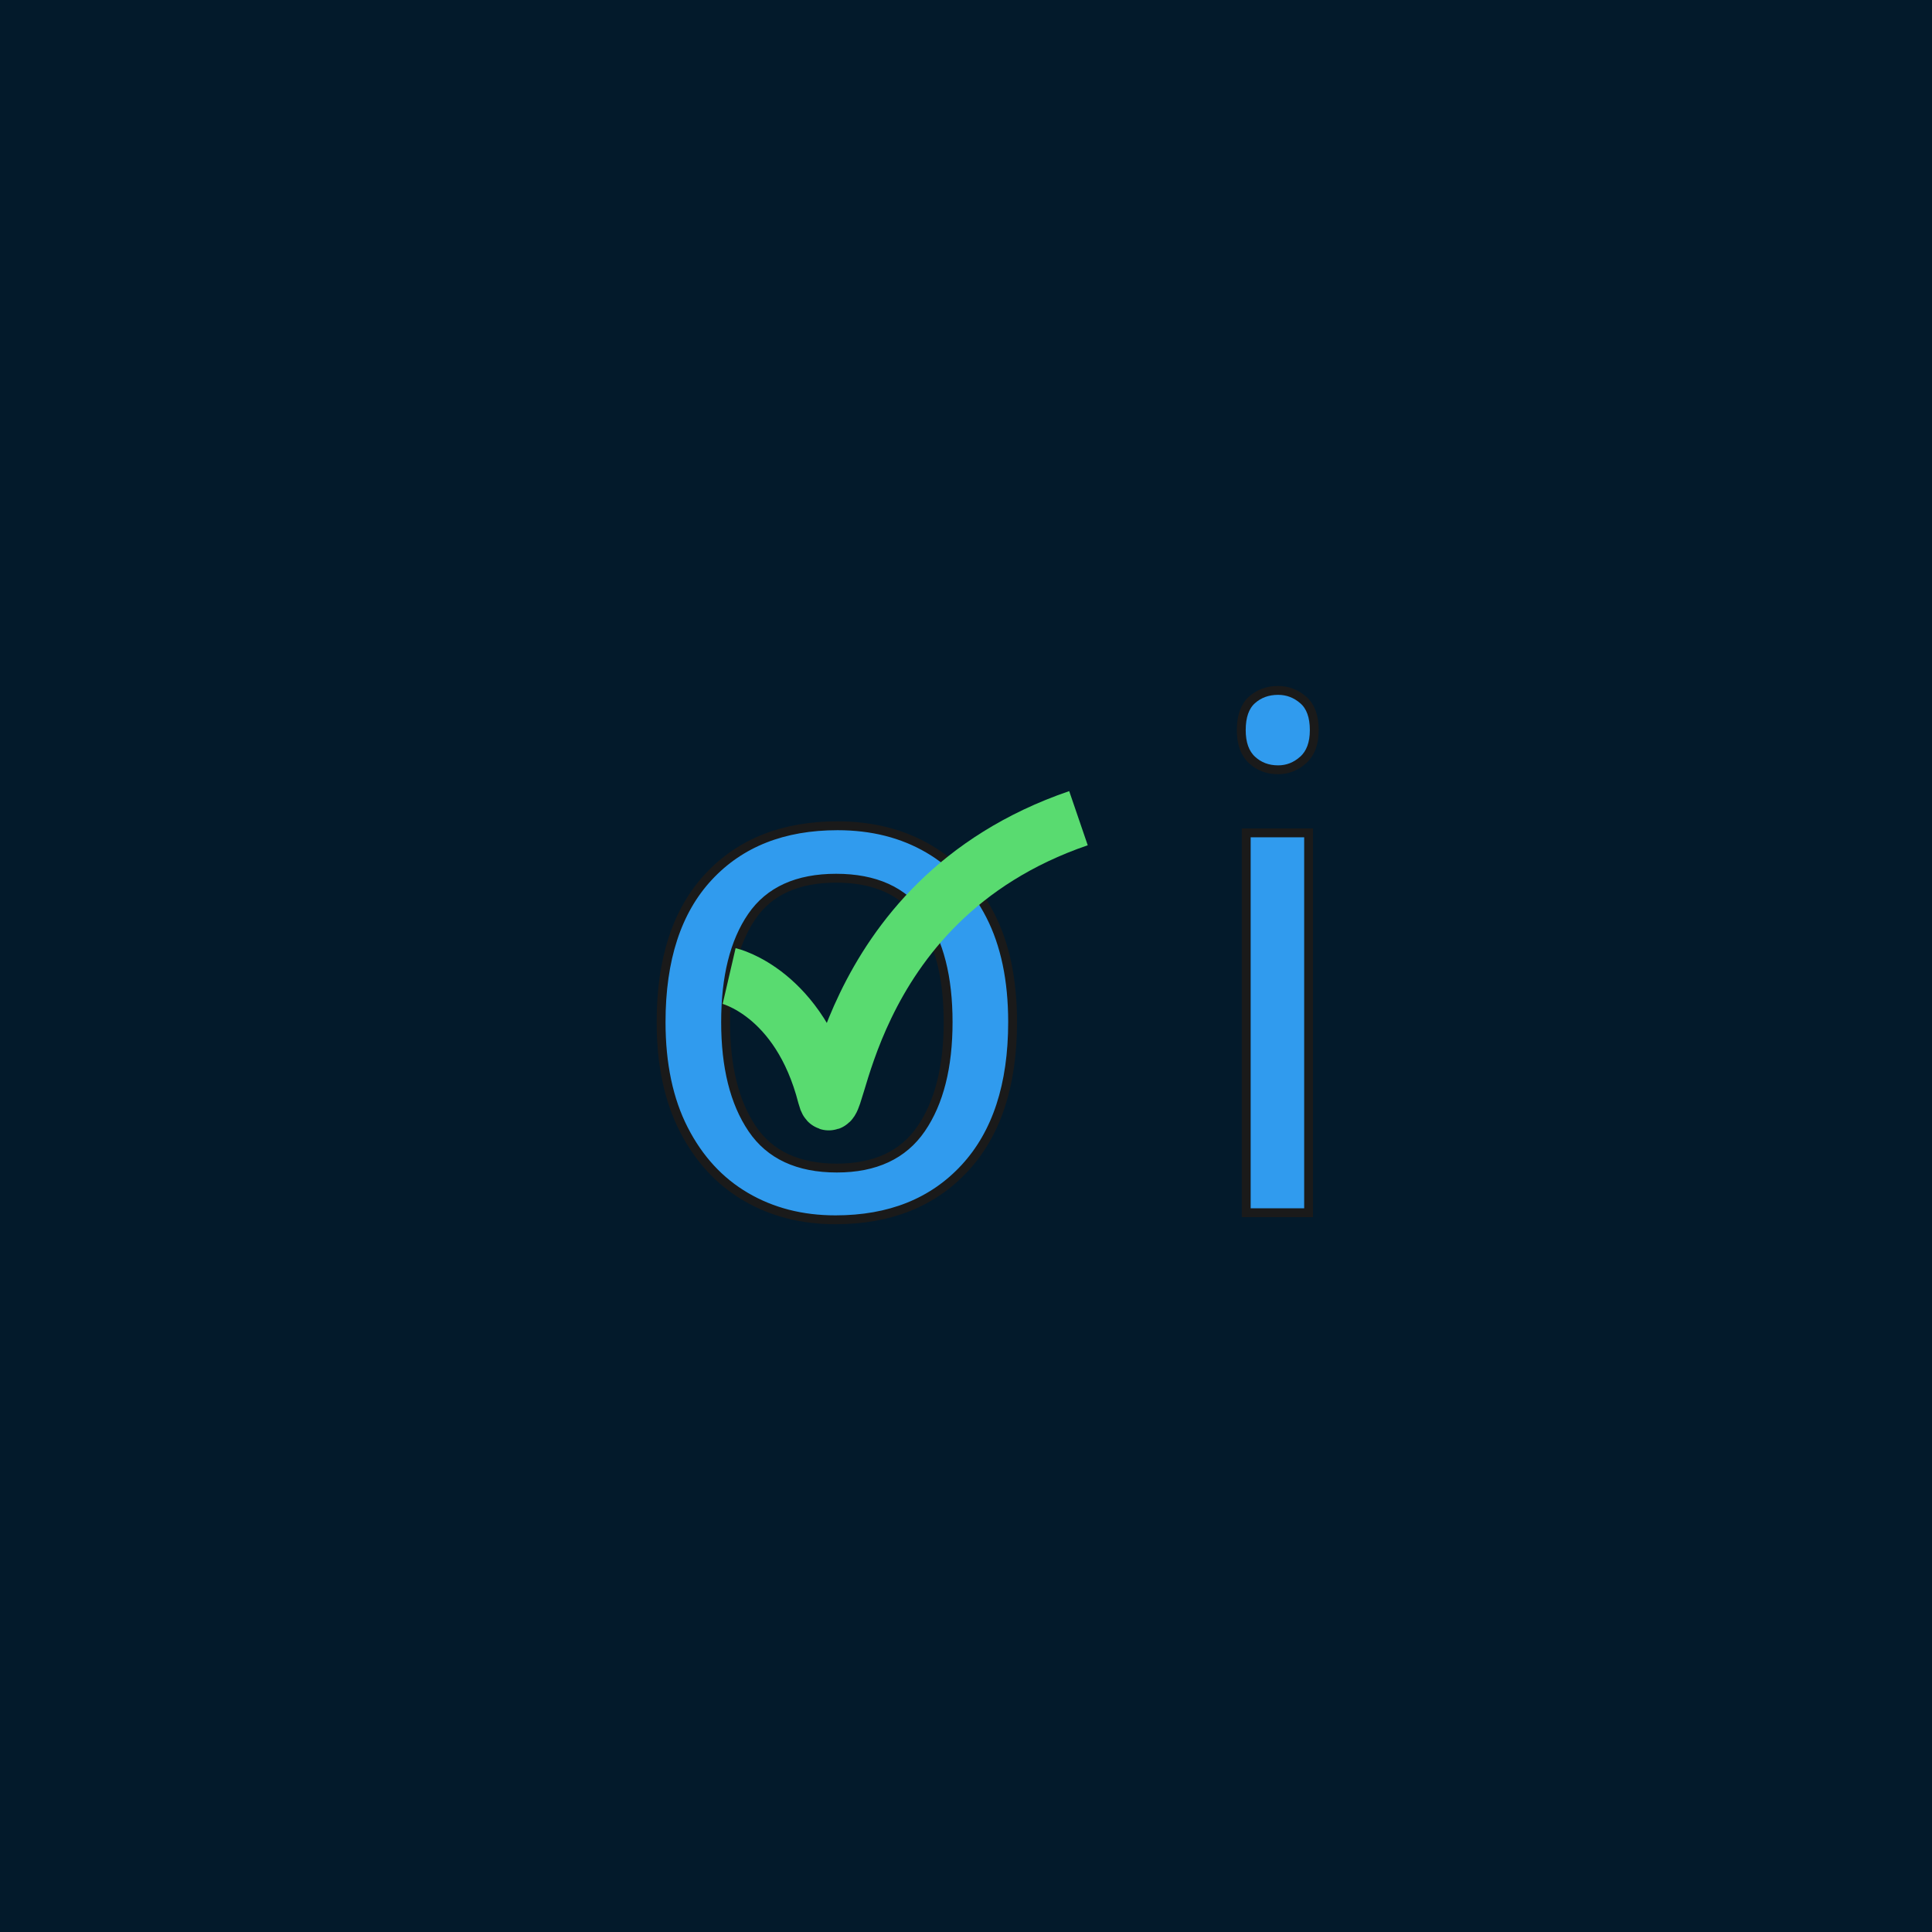
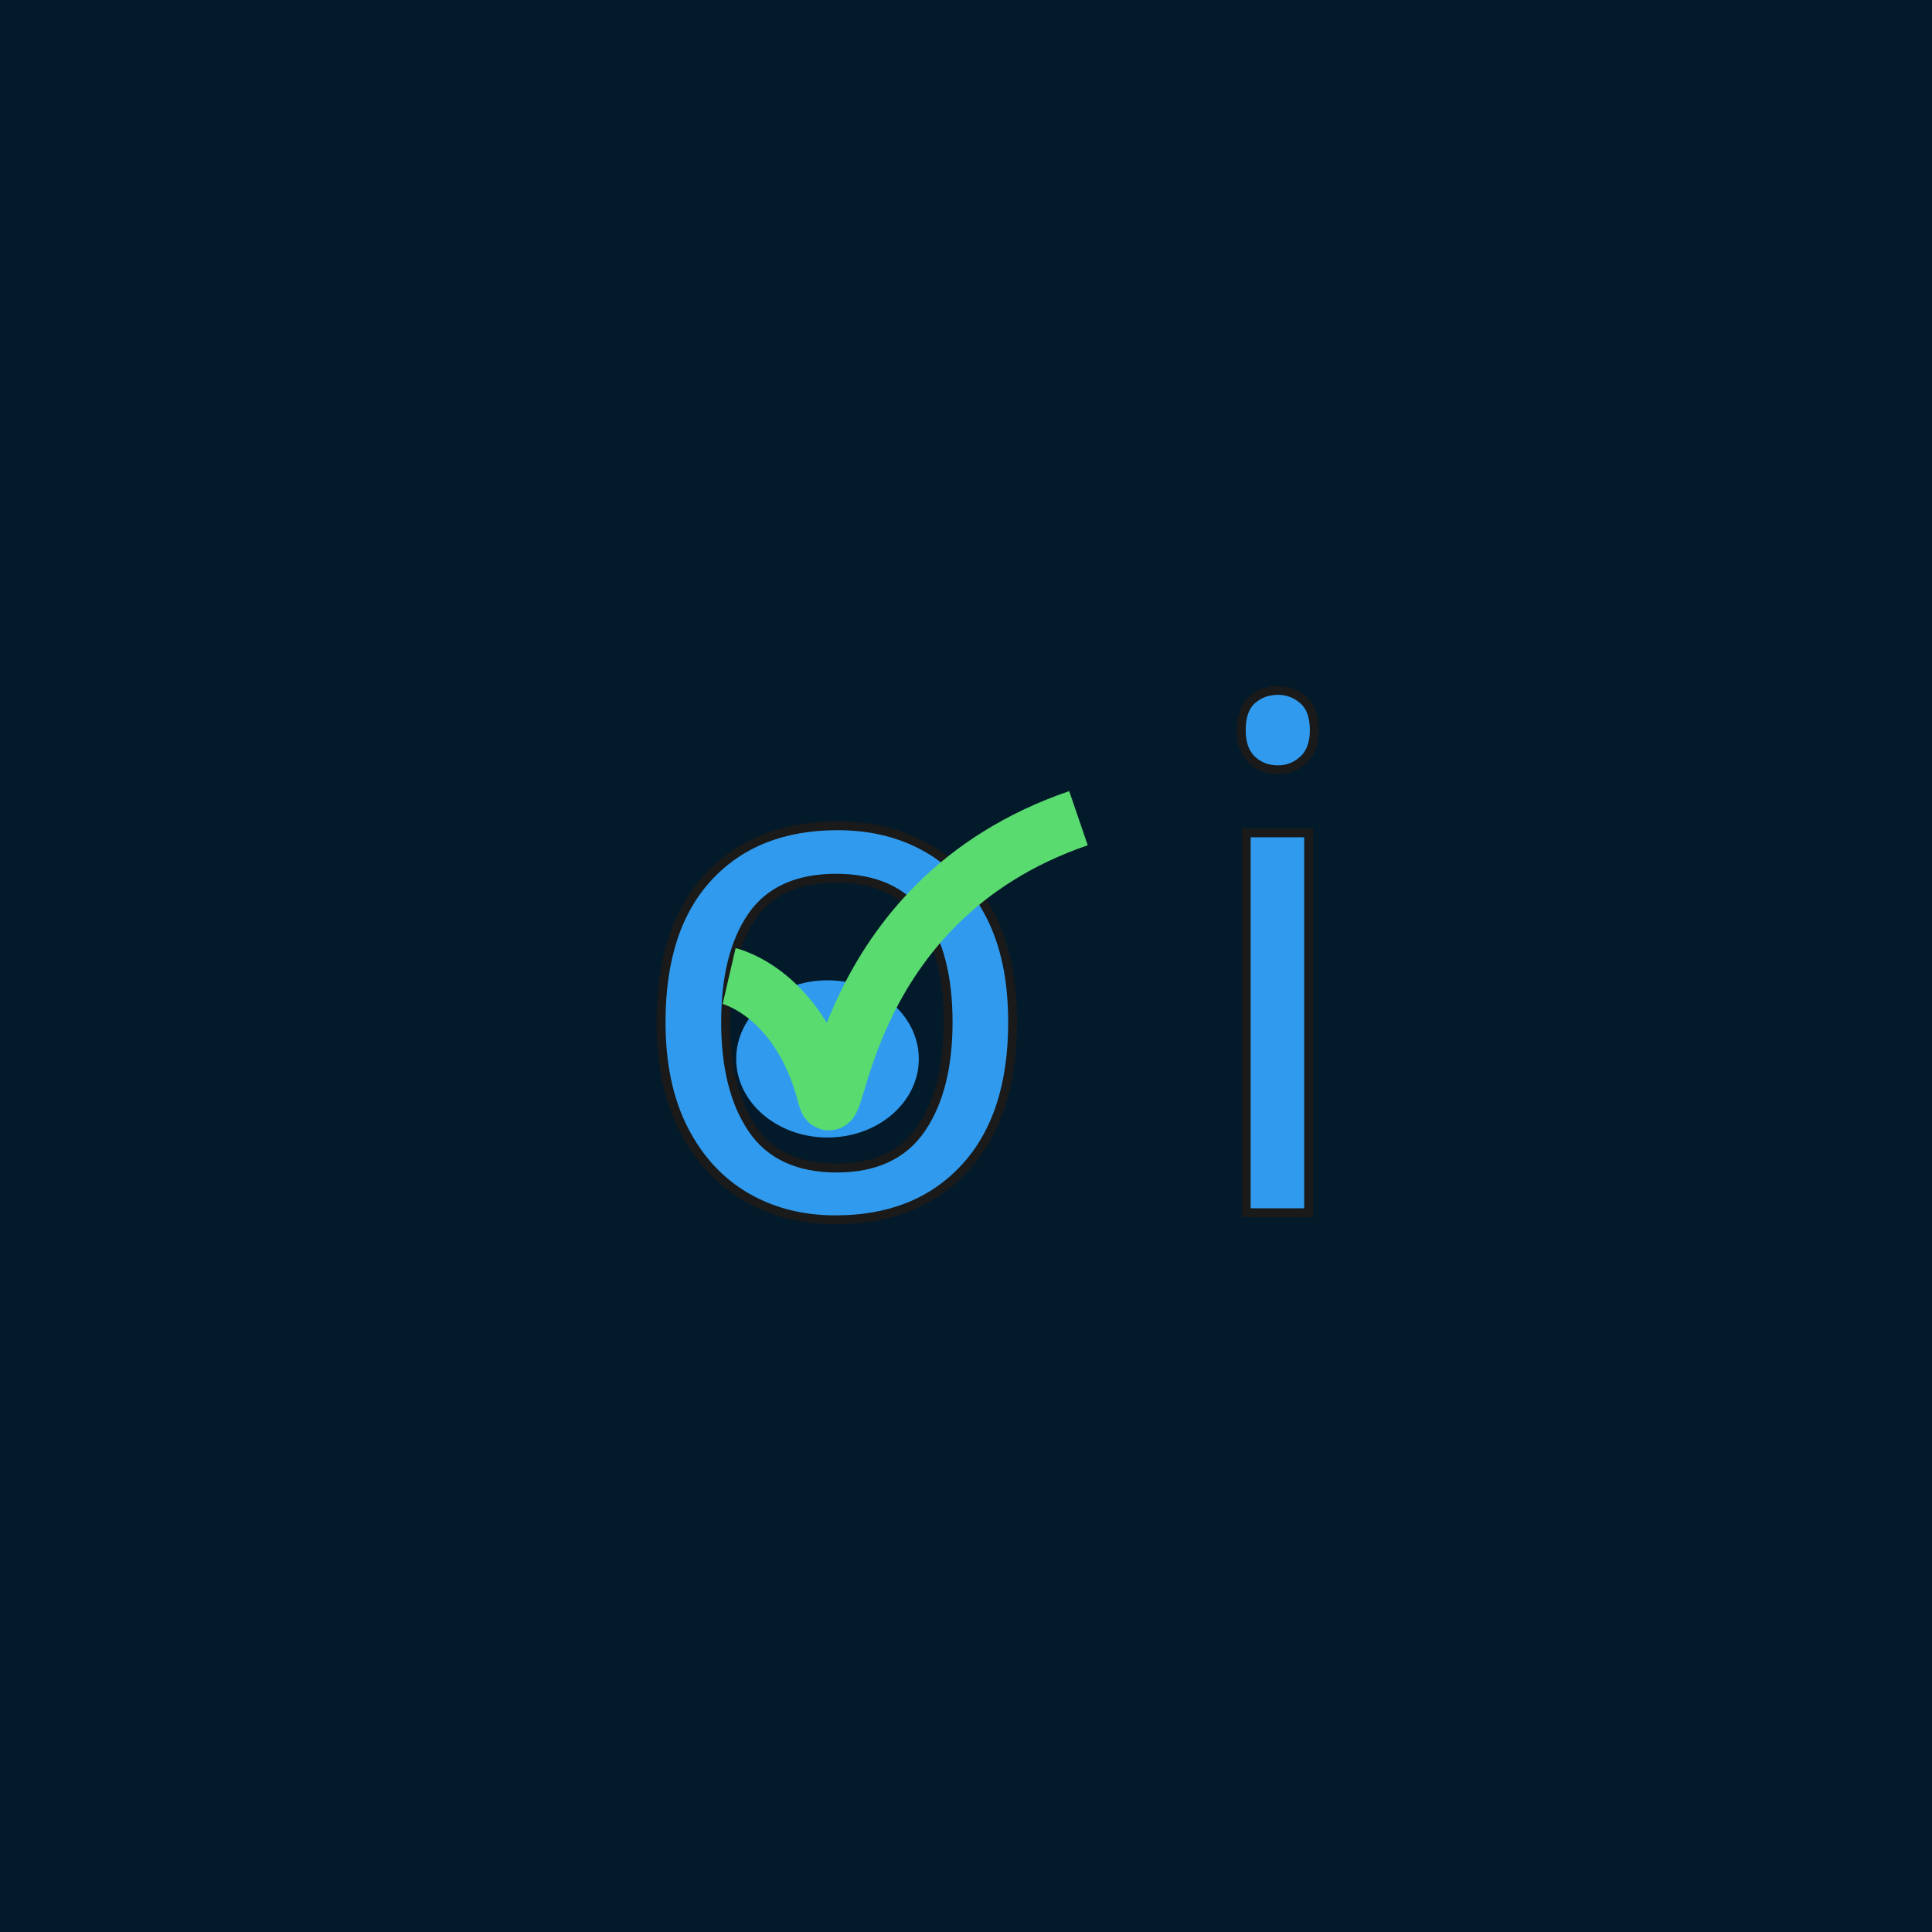
<svg xmlns="http://www.w3.org/2000/svg" width="2732" height="2732" viewBox="0 0 2732 2732" version="1.1" id="svg1">
  <defs id="defs1" />
  <g id="layer1">
    <ellipse style="display:inline;fill:#031a2b;fill-opacity:1;stroke:#1a1a1a;stroke-width:4.952" id="path3" cx="1366" cy="1366" rx="253.524" ry="253.524" />
    <rect style="display:inline;fill:#031a2b;fill-opacity:1;stroke:none;stroke-width:26.68" id="rect3" width="2732" height="2732" x="0" y="0" />
    <text xml:space="preserve" style="font-size:1002.12px;font-family:Geoffrey;-inkscape-font-specification:Geoffrey;letter-spacing:-45.095px;word-spacing:-1.754px;fill:#000000;stroke:#1a1a1a;stroke-width:12.527" x="879.739" y="1714.863" id="text1">
      <tspan id="tspan1" x="879.739" y="1714.863" style="font-style:normal;font-variant:normal;font-weight:normal;font-stretch:normal;font-size:1002.12px;font-family:Geoffrey;-inkscape-font-specification:Geoffrey;fill:#309bee;fill-opacity:1;stroke-width:12.527">o<tspan style="font-size:734.887px;fill:#309bee;fill-opacity:1;stroke-width:12.527" id="tspan2"> </tspan>i</tspan>
    </text>
+     <ellipse style="fill:#309bee;stroke-width:32" id="path2" cx="1170.154" cy="1497.383" rx="129.097" ry="111.147" />
    <path style="fill:none;fill-opacity:1;stroke:#59db70;stroke-width:80.946;stroke-dasharray:none;stroke-opacity:1" d="m 1031.063,1380.161 c 0,0 99.609,23.115 137.152,169.806 16.518,64.541 13.781,-275.525 356.832,-392.981" id="path1" />
  </g>
</svg>
